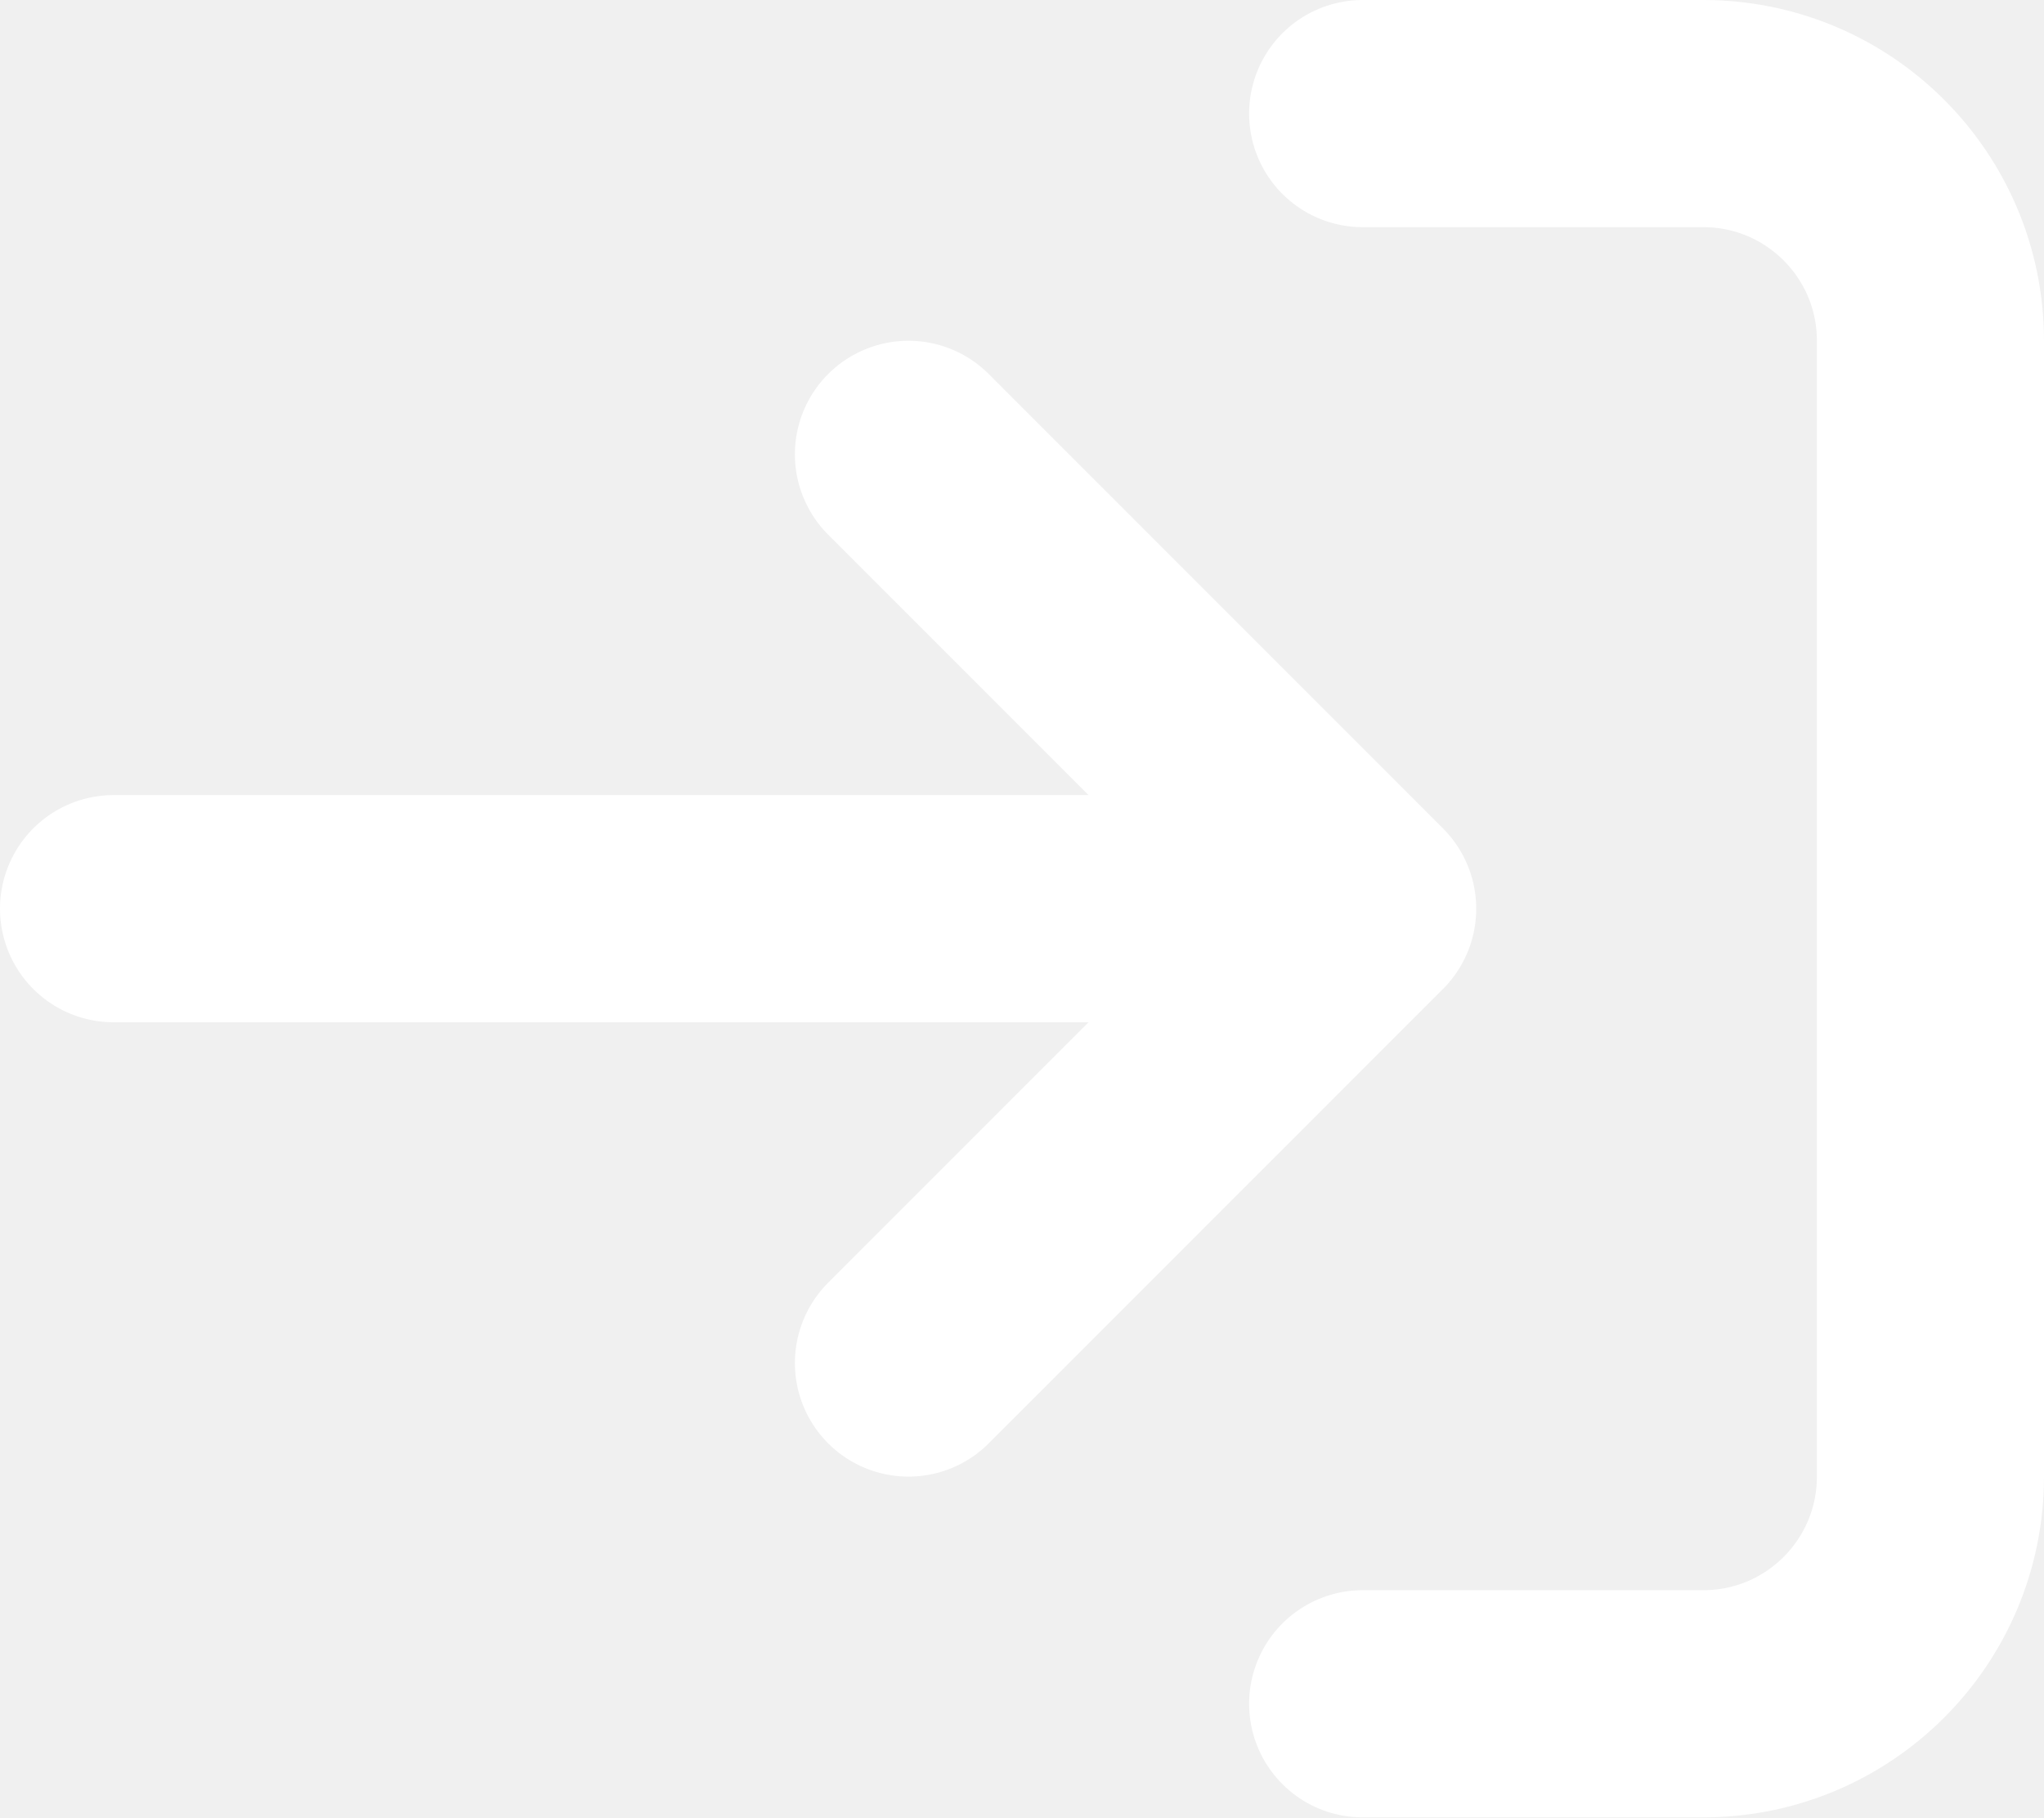
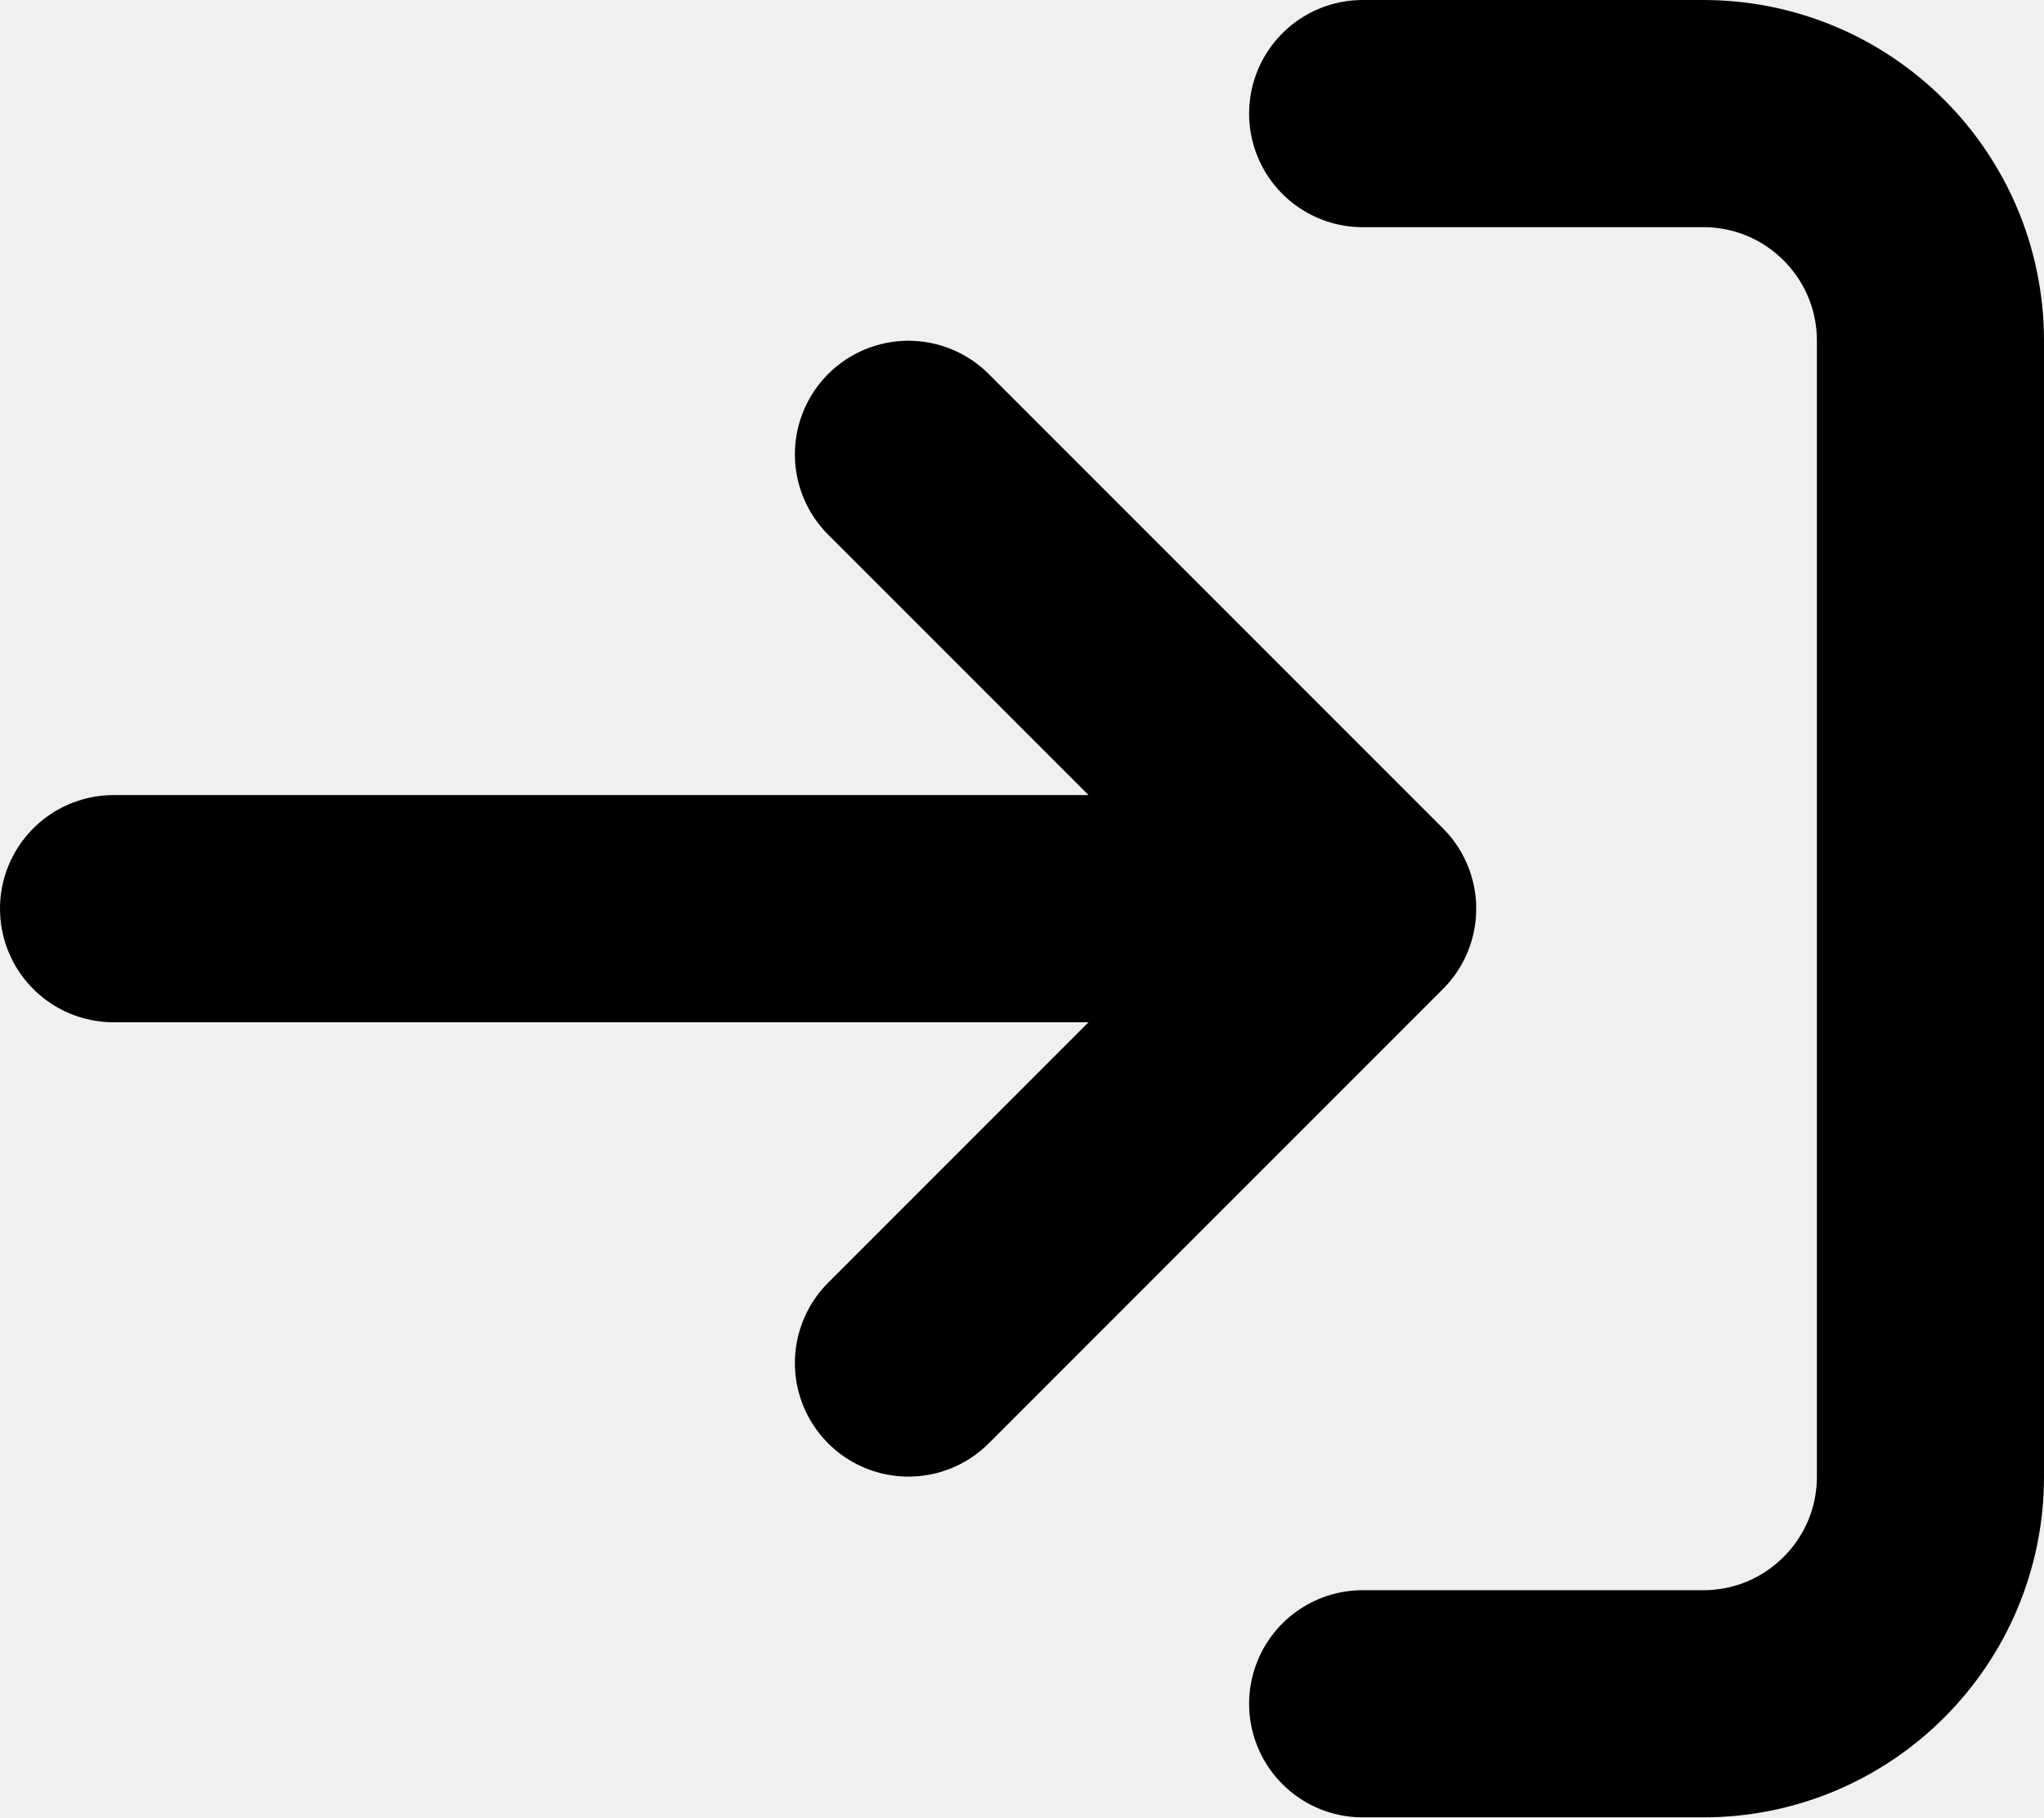
<svg xmlns="http://www.w3.org/2000/svg" fill="none" viewBox="0 0 18 16">
-   <path stroke="white" stroke-linecap="round" stroke-linejoin="round" stroke-width="2" d="M1 8h11m0 0L8 4m4 4-4 4m4-11h3a2 2 0 0 1 2 2v10a2 2 0 0 1-2 2h-3" />
+   <path stroke="currentColor" stroke-linecap="round" stroke-linejoin="round" stroke-width="2" d="M1 8h11m0 0L8 4m4 4-4 4m4-11h3a2 2 0 0 1 2 2v10a2 2 0 0 1-2 2h-3" />
</svg>
